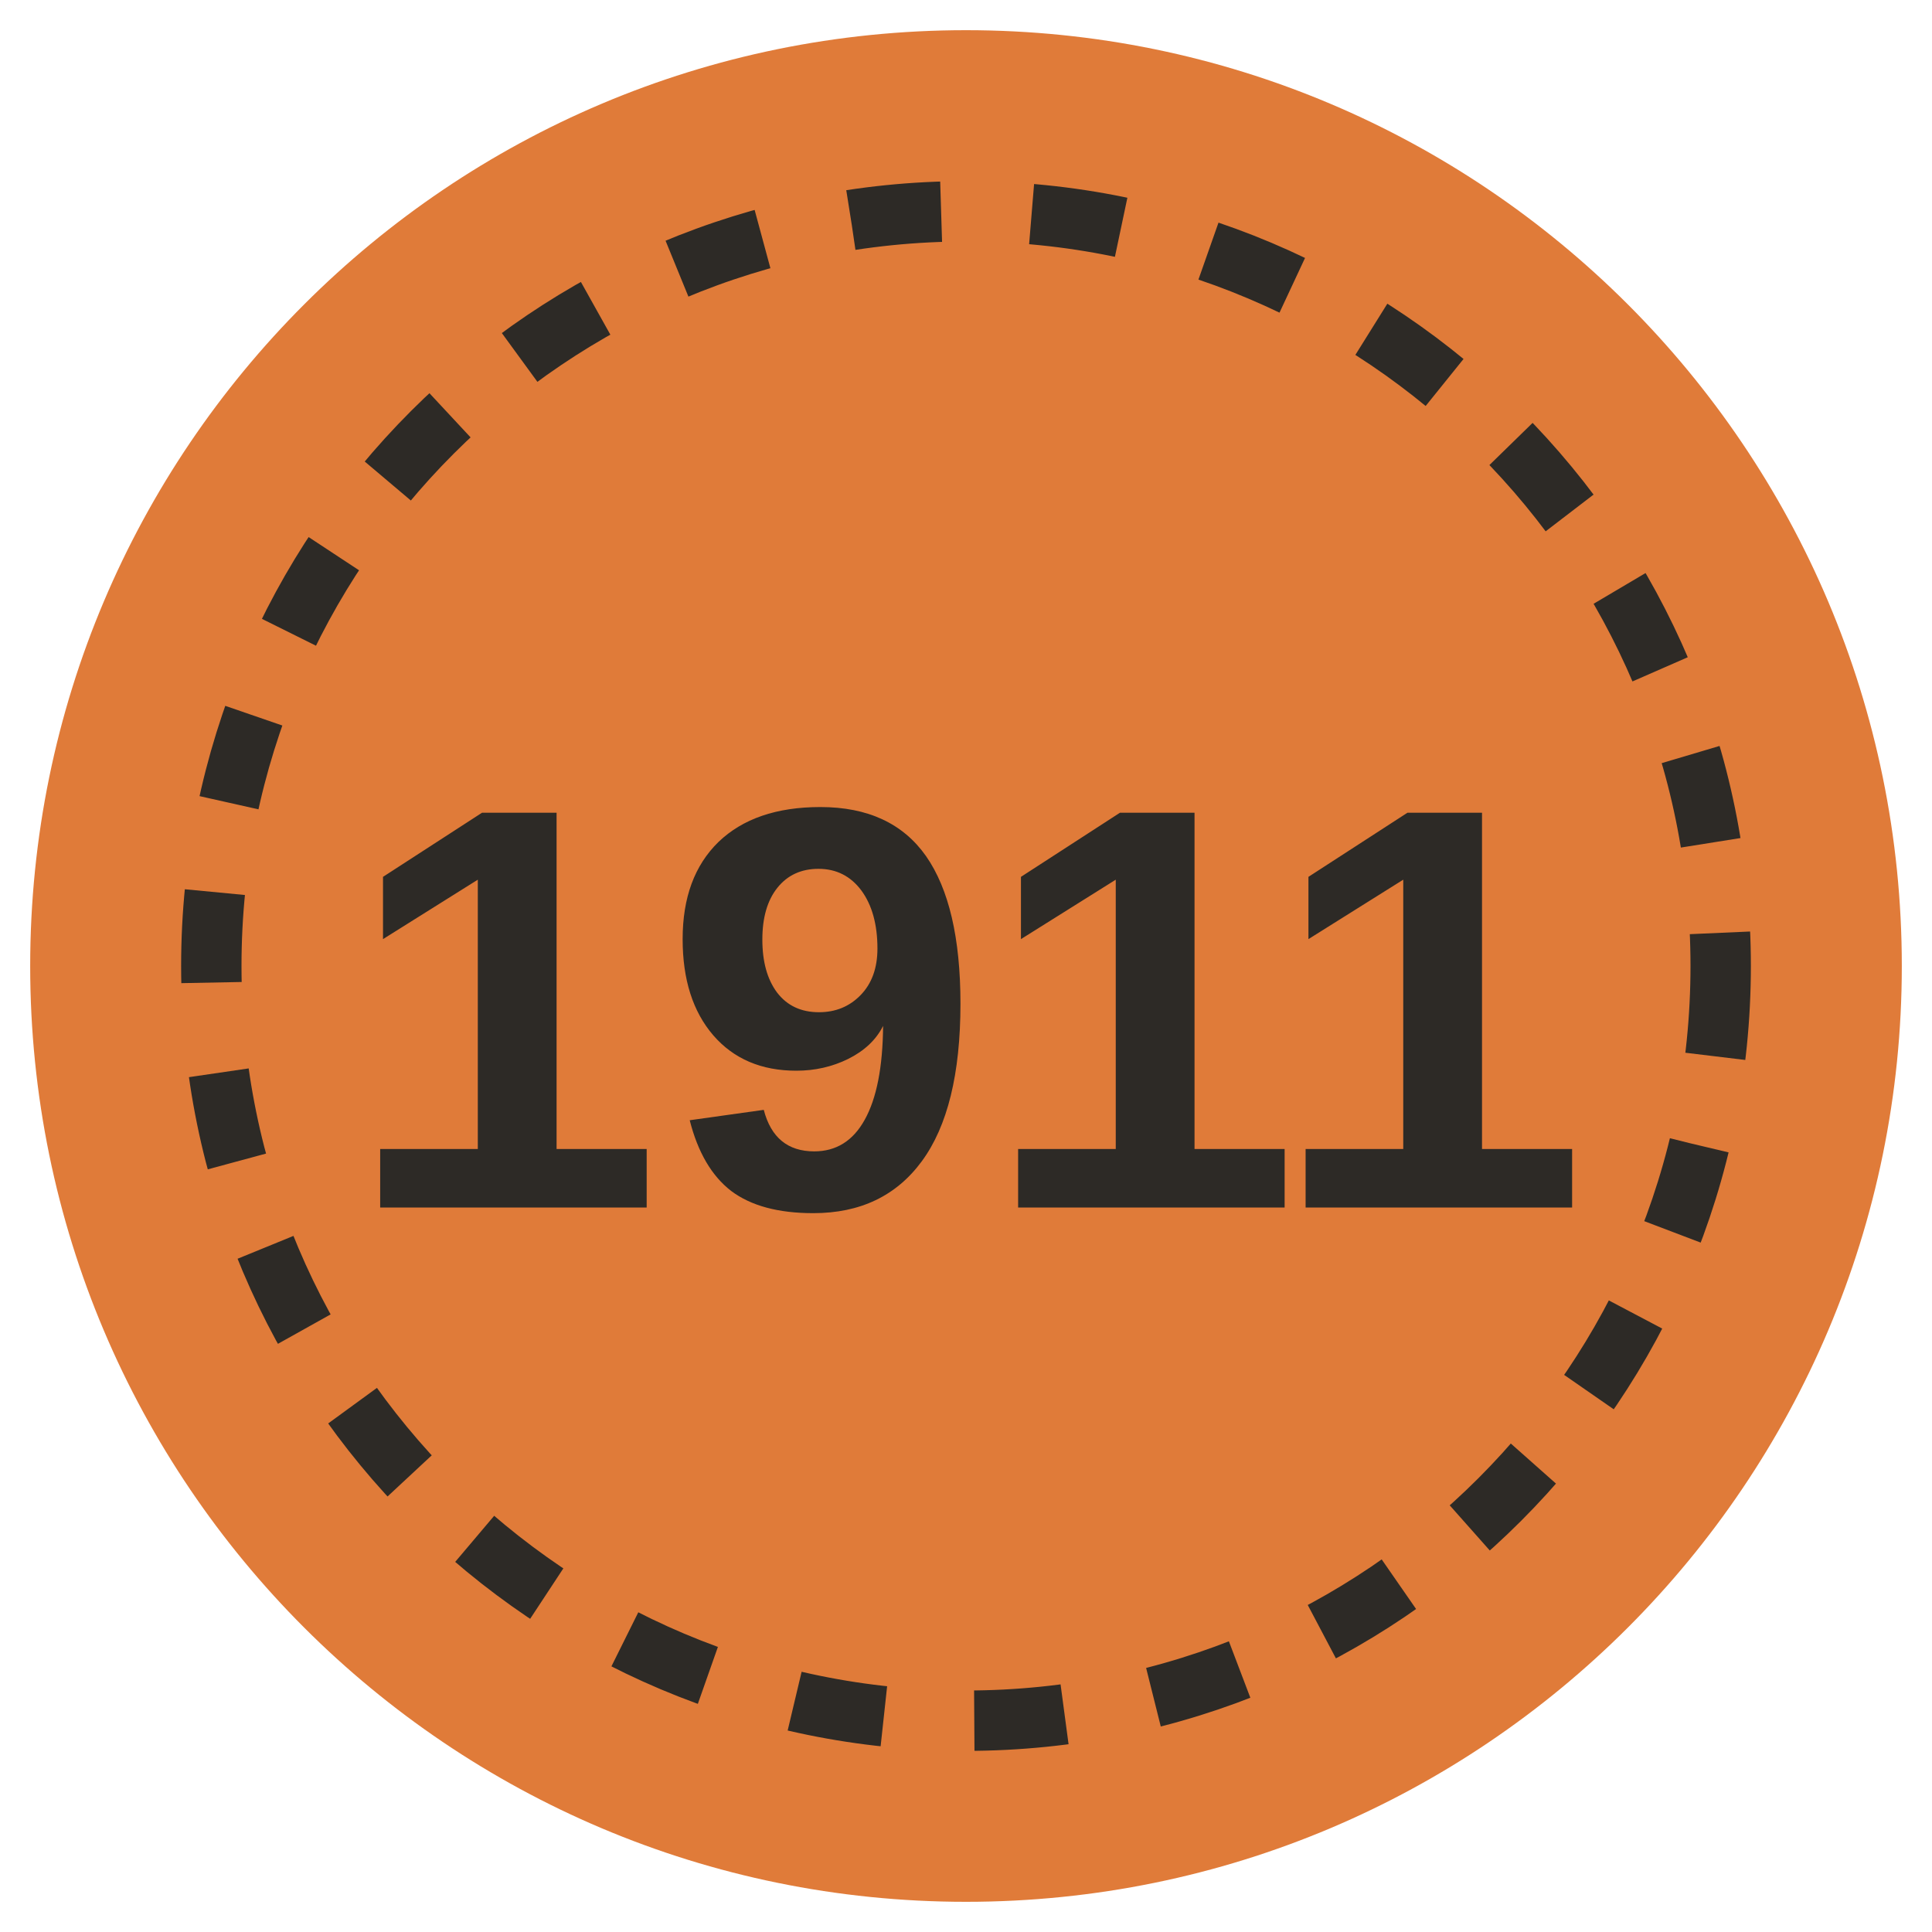
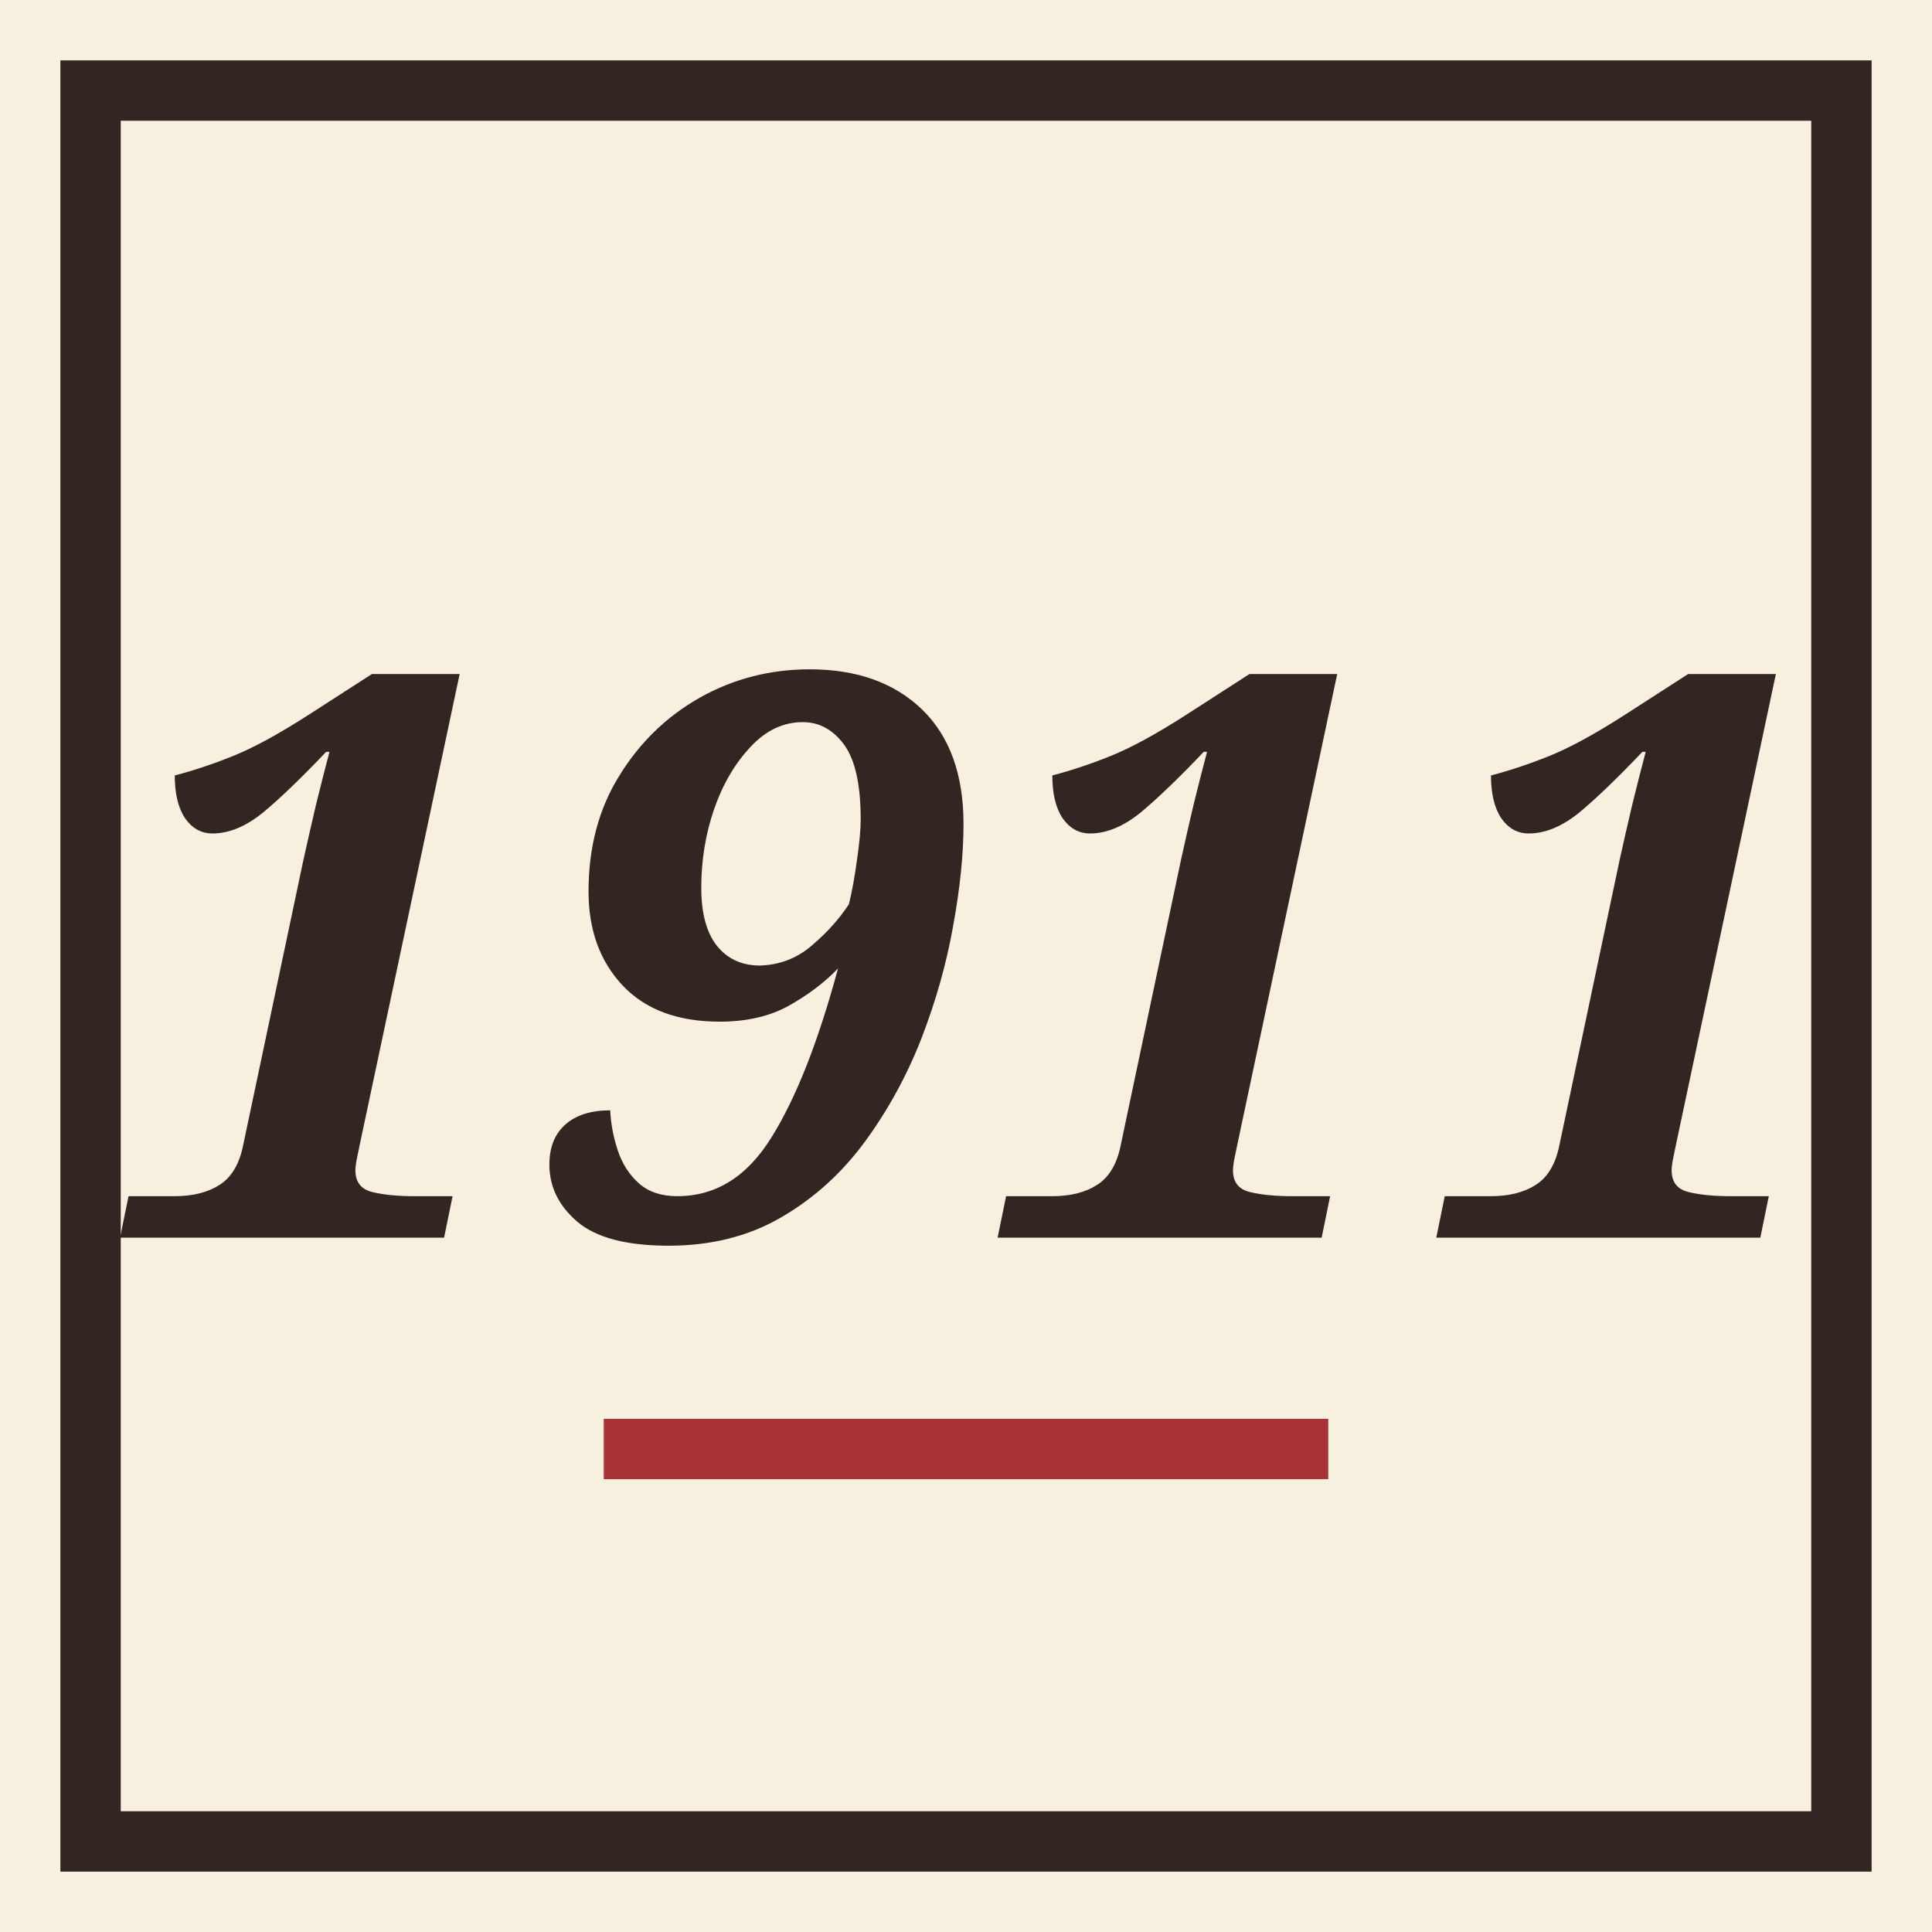
<svg xmlns="http://www.w3.org/2000/svg" viewBox="0 0 64 64">
-   <circle cx="32" cy="32" r="31" fill="#E07B39" />
-   <circle cx="32" cy="32" r="25" fill="none" stroke="#2D2A26" stroke-width="2" stroke-dasharray="3 3" />
-   <text x="32" y="40" text-anchor="middle" font-family="Arial, Helvetica, sans-serif" font-weight="800" font-size="19" fill="#2D2A26">1911</text>
+   <rect width="64" height="64" fill="#F8F0DF" />
+   <rect x="3" y="3" width="58" height="58" fill="none" stroke="#332622" stroke-width="2" />
+   <text x="32" y="41" text-anchor="middle" font-family="Georgia, serif" font-style="italic" font-weight="700" font-size="26" fill="#332622">1911</text>
+   <rect x="20" y="47" width="24" height="2" fill="#A83235" />
</svg>
